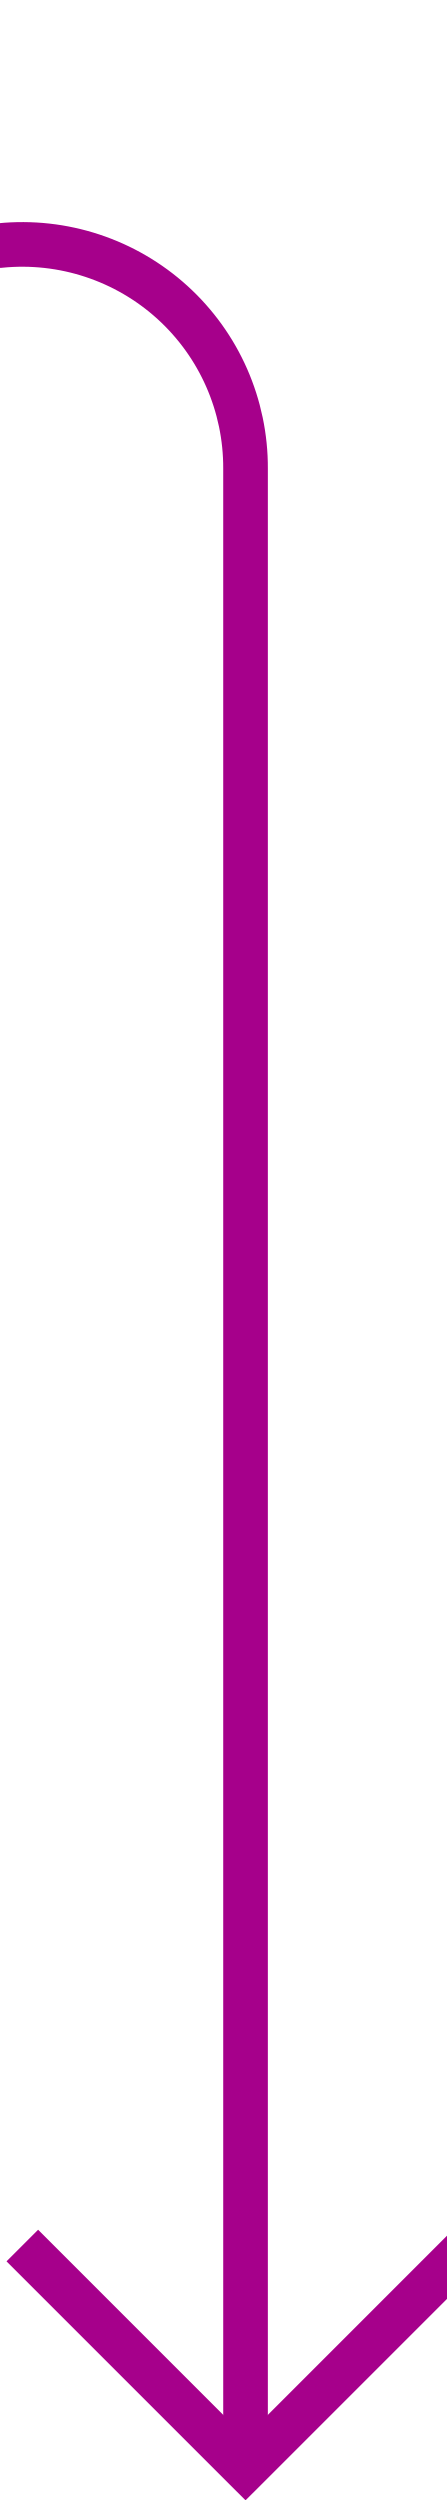
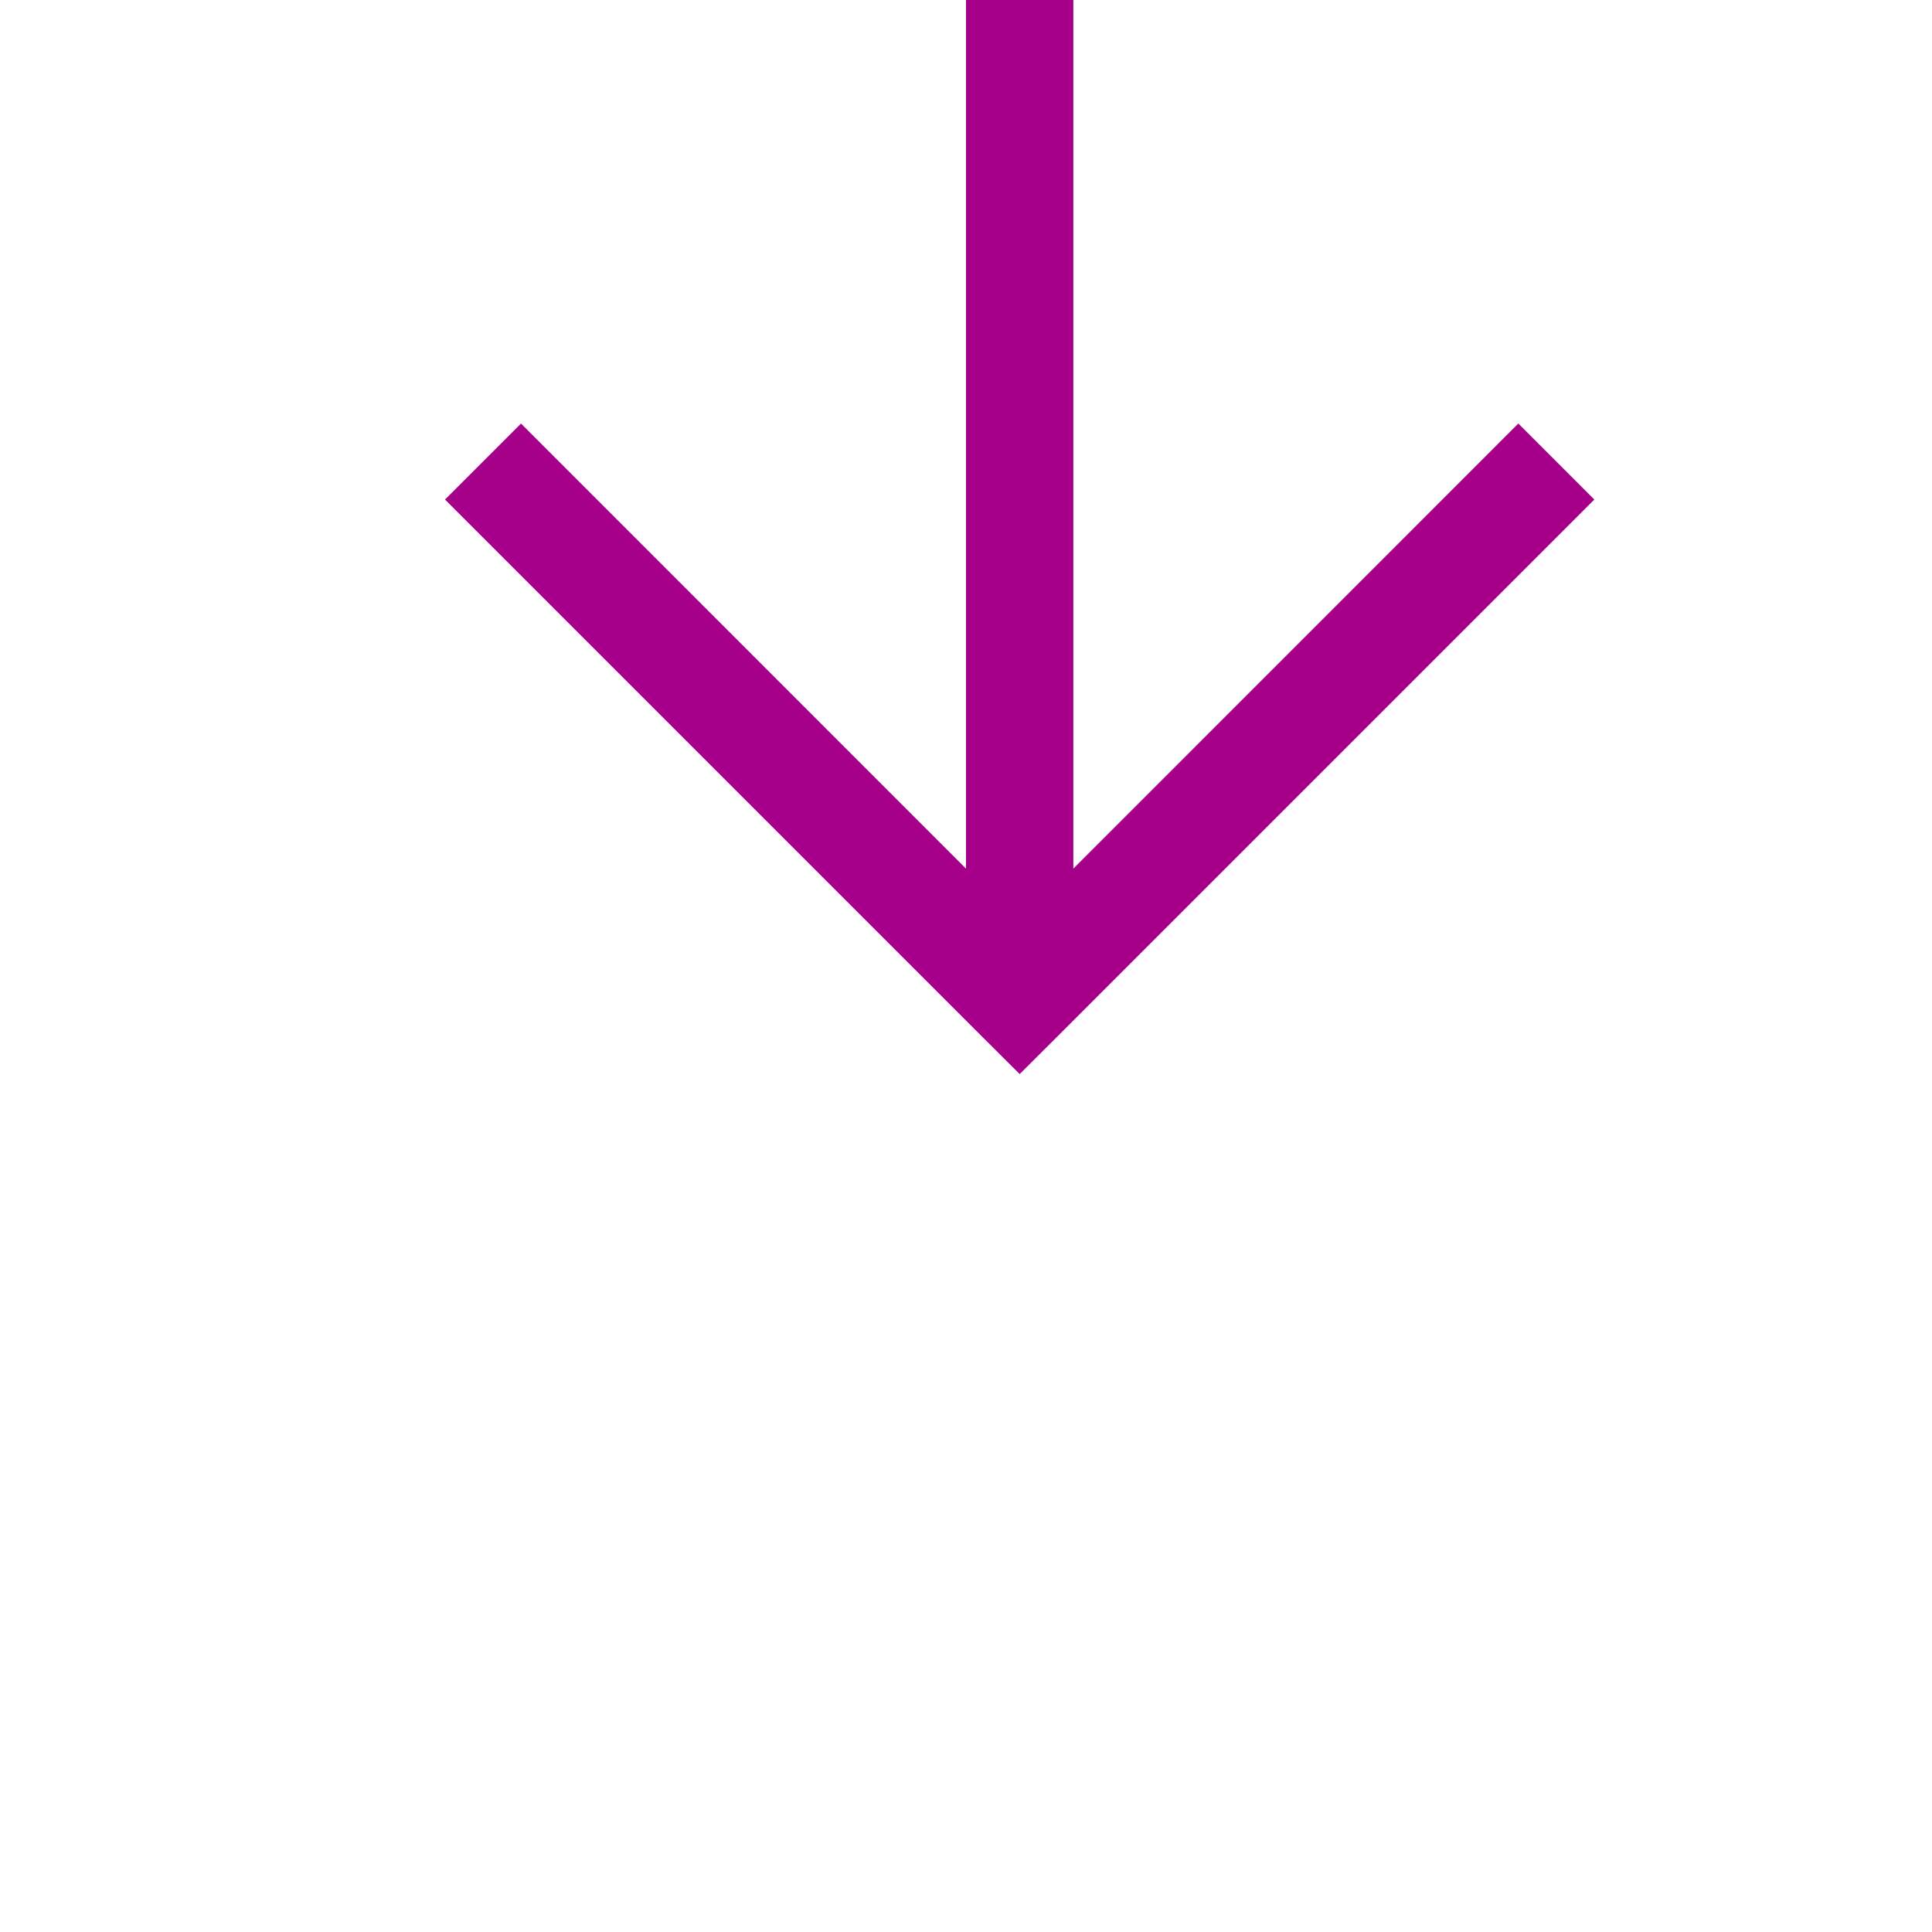
- <svg xmlns="http://www.w3.org/2000/svg" version="1.1" width="10px" height="56px" preserveAspectRatio="xMidYMin meet" viewBox="2683 822  8 56">
-   <path d="M 2615 827.5  L 2682 827.5  A 5 5 0 0 1 2687.5 832.5 L 2687.5 877  " stroke-width="1" stroke="#a6008b" fill="none" />
-   <path d="M 2692.146 871.946  L 2687.5 876.593  L 2682.854 871.946  L 2682.146 872.654  L 2687.146 877.654  L 2687.5 878.007  L 2687.854 877.654  L 2692.854 872.654  L 2692.146 871.946  Z " fill-rule="nonzero" fill="#a6008b" stroke="none" />
+ <svg xmlns="http://www.w3.org/2000/svg" version="1.1" width="18px" height="18px" preserveAspectRatio="xMinYMid meet" viewBox="2556 788  18 16">
+   <path d="M 2565.5 778  L 2565.5 796  " stroke-width="1" stroke="#a6008b" fill="none" />
+   <path d="M 2570.146 790.946  L 2565.5 795.593  L 2560.854 790.946  L 2560.146 791.654  L 2565.146 796.654  L 2565.5 797.007  L 2565.854 796.654  L 2570.854 791.654  L 2570.146 790.946  Z " fill-rule="nonzero" fill="#a6008b" stroke="none" />
</svg>
